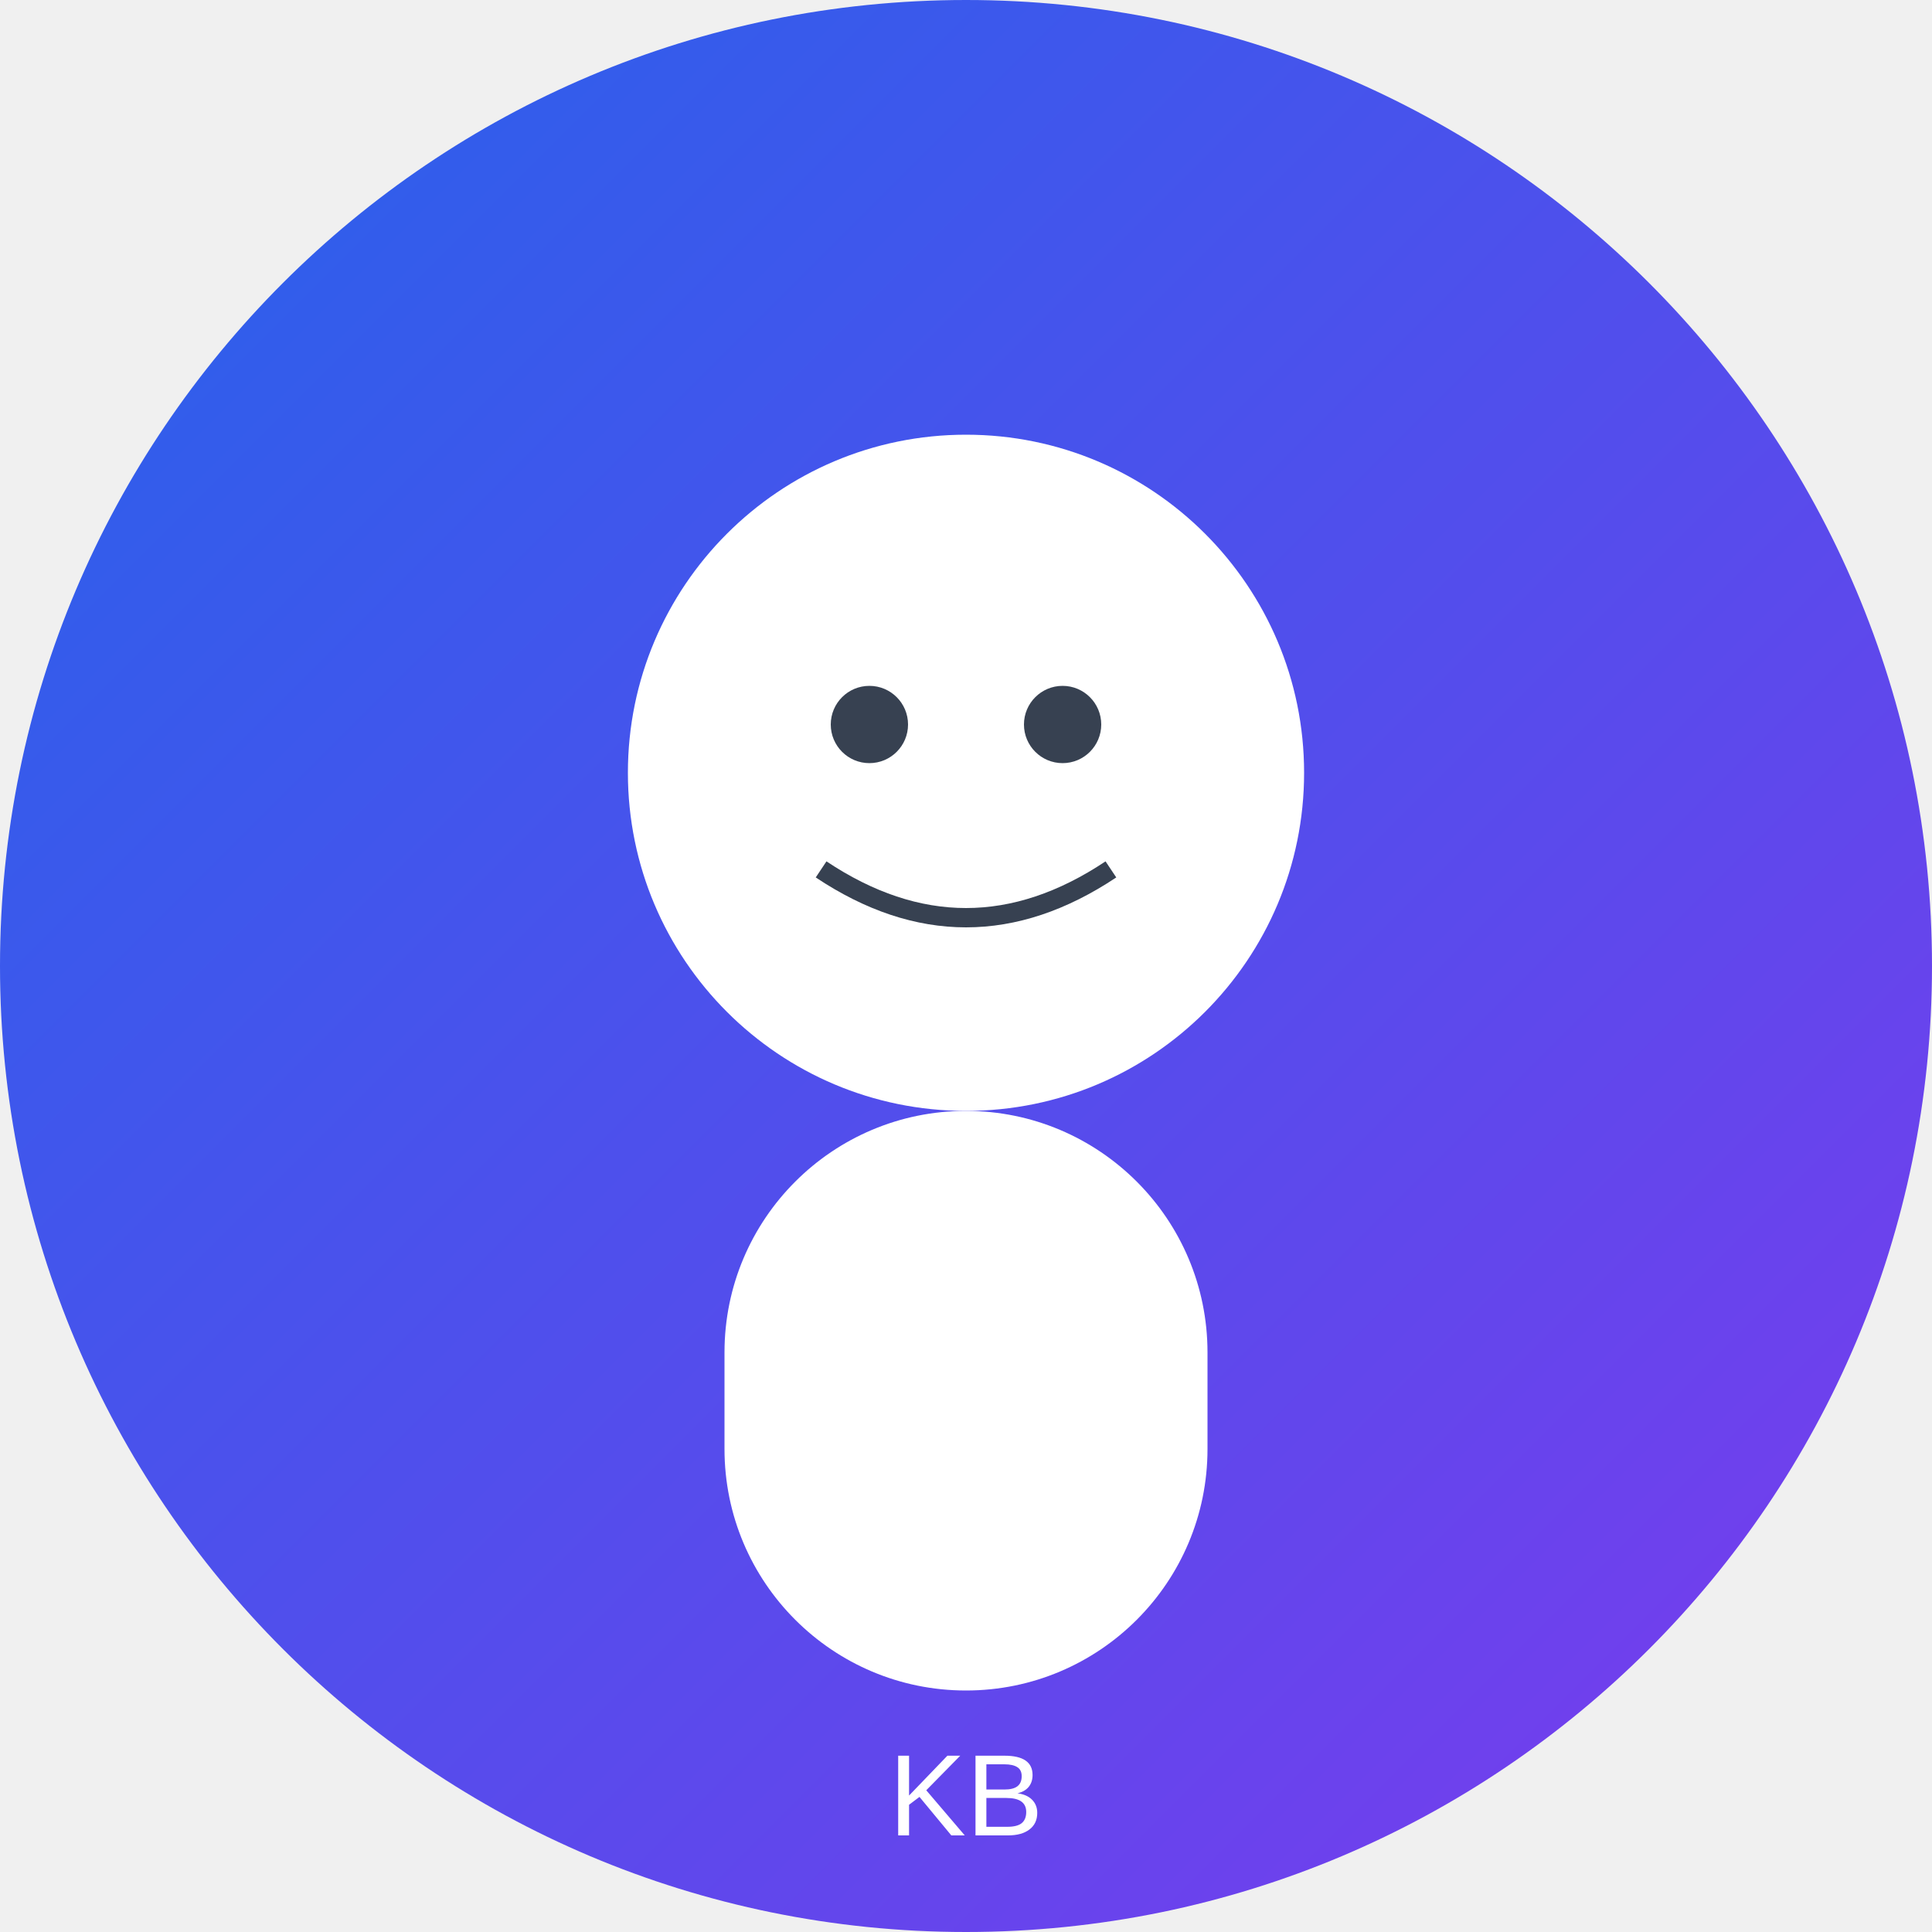
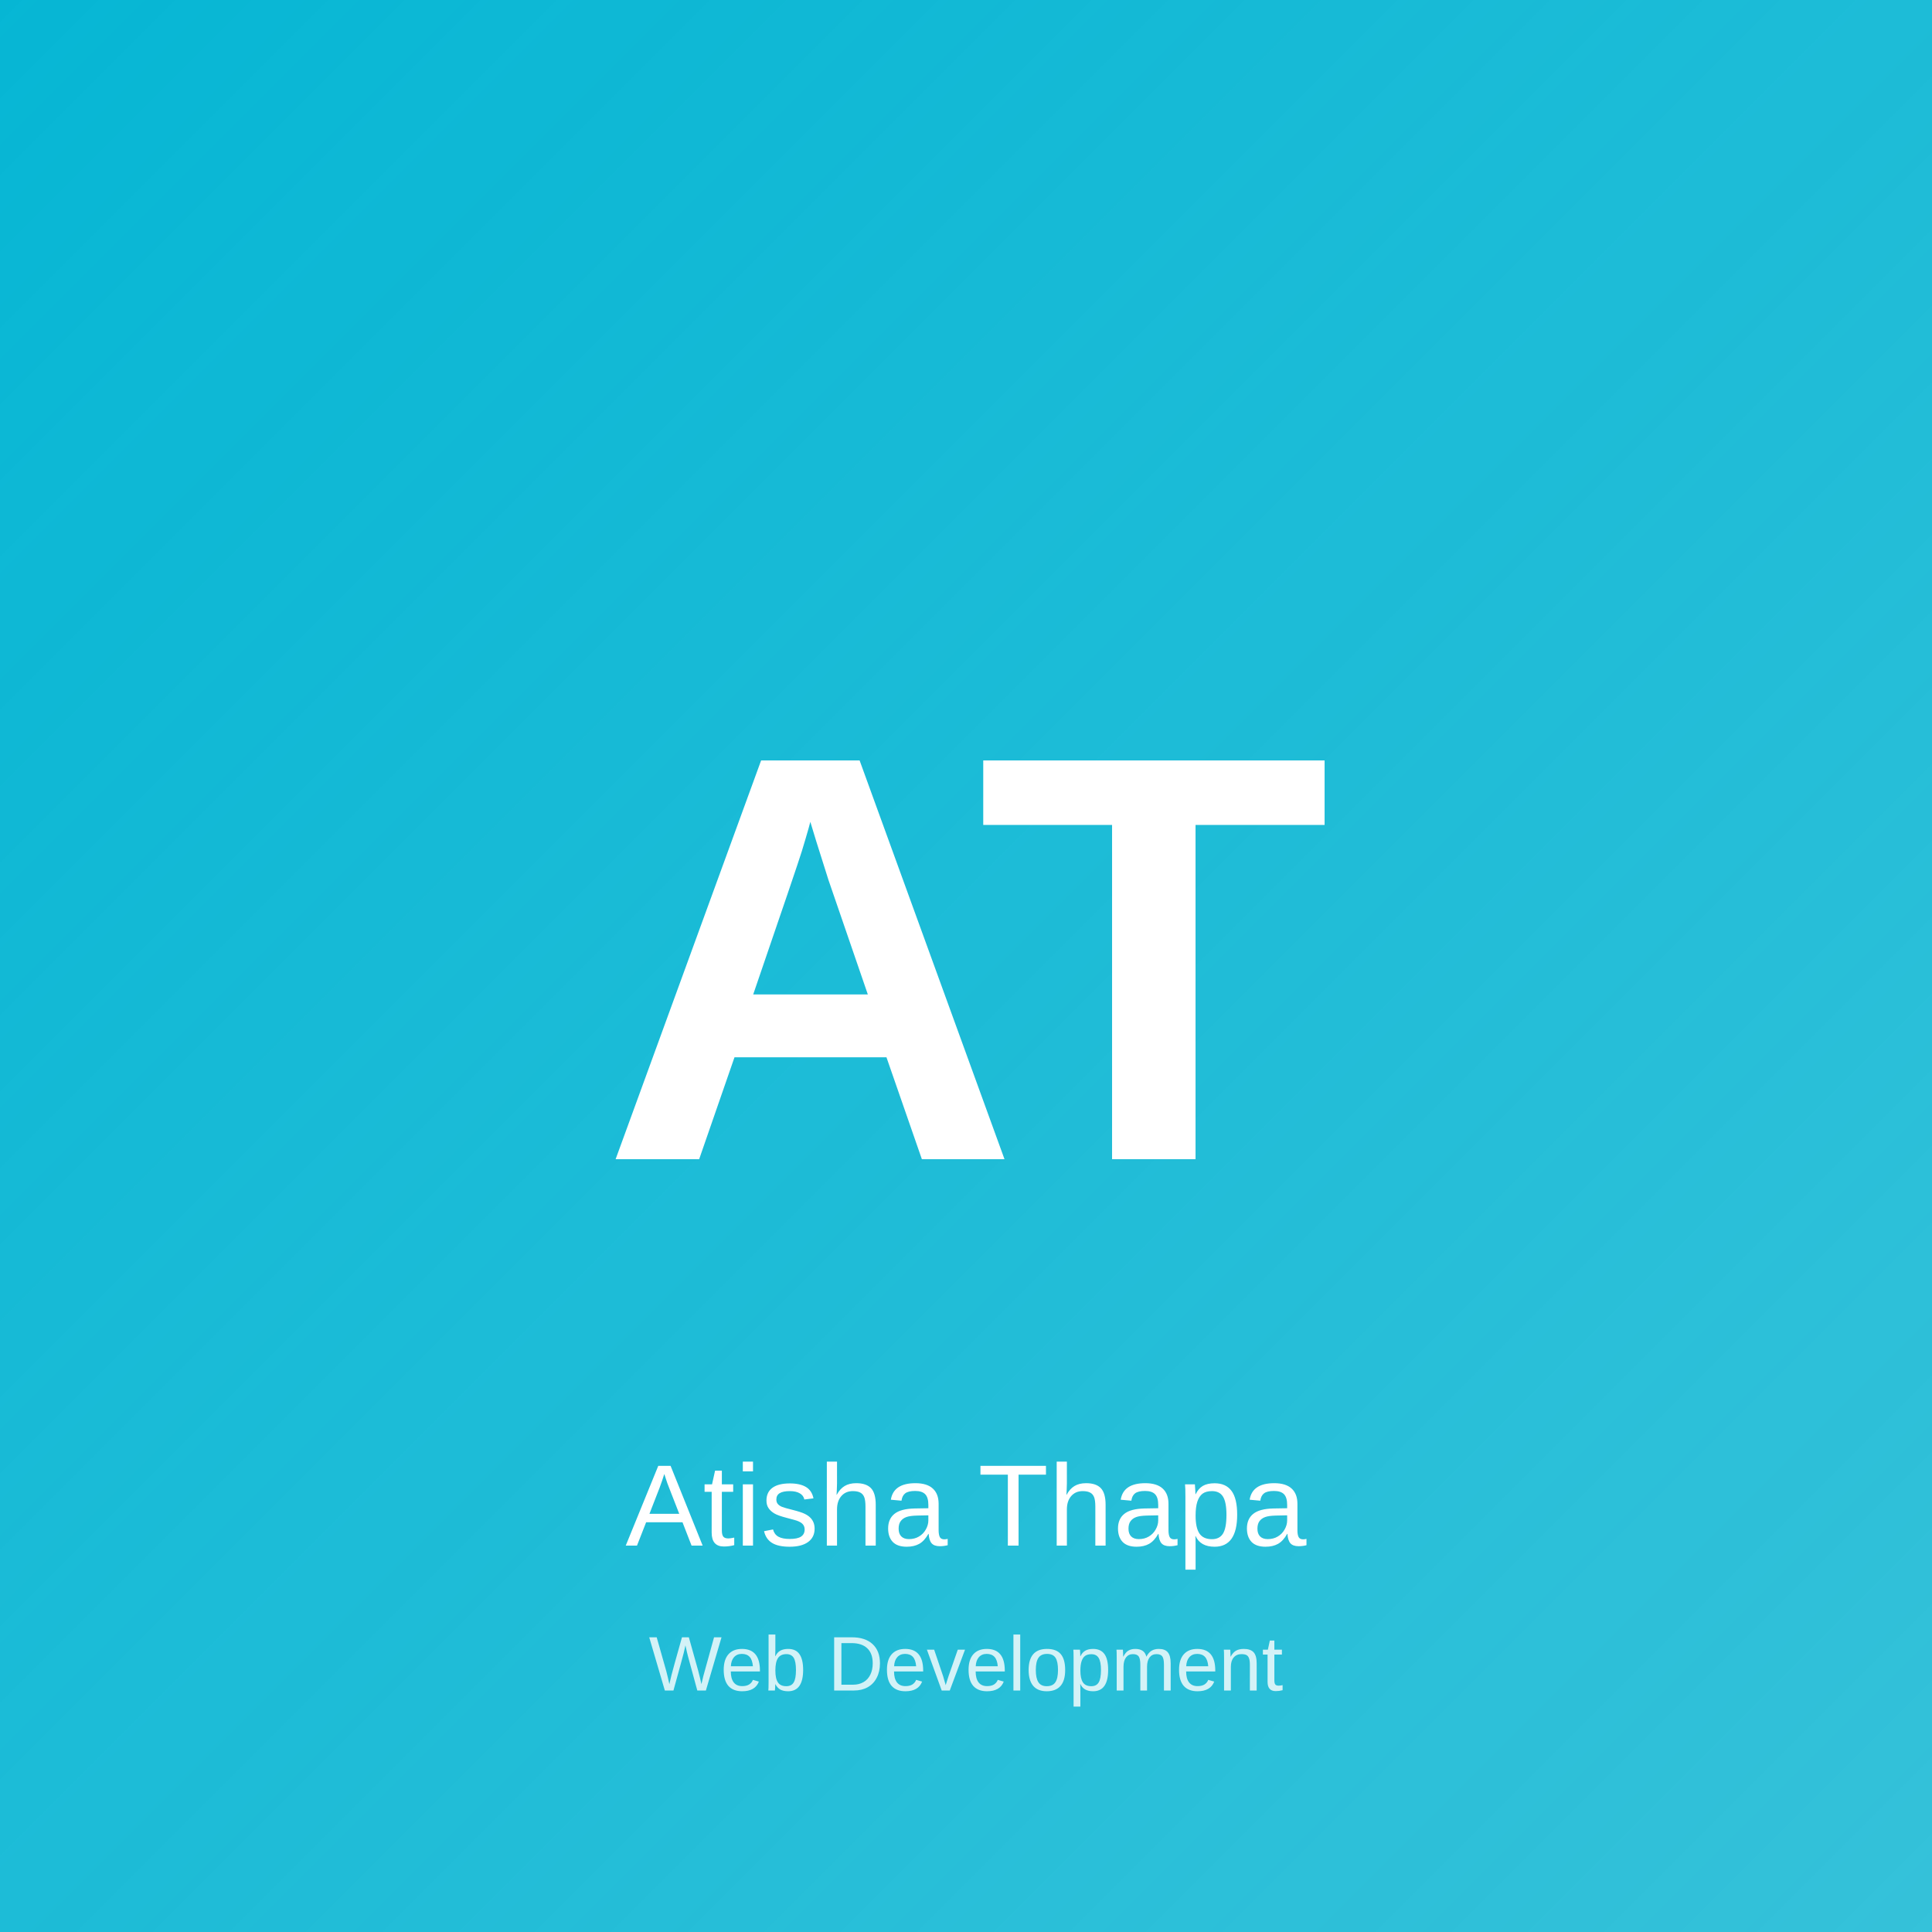
- <svg xmlns="http://www.w3.org/2000/svg" width="200" height="200" viewBox="0 0 200 200" fill="none">
+ <svg xmlns="http://www.w3.org/2000/svg" width="400" height="400" viewBox="0 0 400 400">
  <defs>
-     <linearGradient id="avatarGradient" x1="0%" y1="0%" x2="100%" y2="100%">
-       <stop offset="0%" style="stop-color:#2563eb;stop-opacity:1" />
-       <stop offset="100%" style="stop-color:#7c3aed;stop-opacity:1" />
+     <linearGradient id="gradient-AT" x1="0%" y1="0%" x2="100%" y2="100%">
+       <stop offset="0%" stop-color="#06B6D4" />
+       <stop offset="100%" stop-color="#06B6D4CC" />
    </linearGradient>
  </defs>
-   <circle cx="100" cy="100" r="100" fill="url(#avatarGradient)" />
-   <circle cx="100" cy="80" r="35" fill="white" />
-   <rect x="75" y="115" width="50" height="60" rx="25" fill="white" />
-   <circle cx="90" cy="75" r="4" fill="#374151" />
-   <circle cx="110" cy="75" r="4" fill="#374151" />
-   <path d="M85 90 Q100 100 115 90" stroke="#374151" stroke-width="2" fill="none" />
-   <text x="100" y="190" text-anchor="middle" font-family="Arial, sans-serif" font-size="12" fill="white">KB</text>
+   <rect width="400" height="400" fill="url(#gradient-AT)" />
+   <text x="200" y="200" font-family="Arial, sans-serif" font-size="120" font-weight="bold" text-anchor="middle" fill="white" dy="40">
+     AT
+   </text>
+   <text x="200" y="320" font-family="Arial, sans-serif" font-size="24" text-anchor="middle" fill="white">
+     Atisha Thapa
+   </text>
+   <text x="200" y="350" font-family="Arial, sans-serif" font-size="16" text-anchor="middle" fill="white" opacity="0.8">
+     Web Development
+   </text>
</svg>
